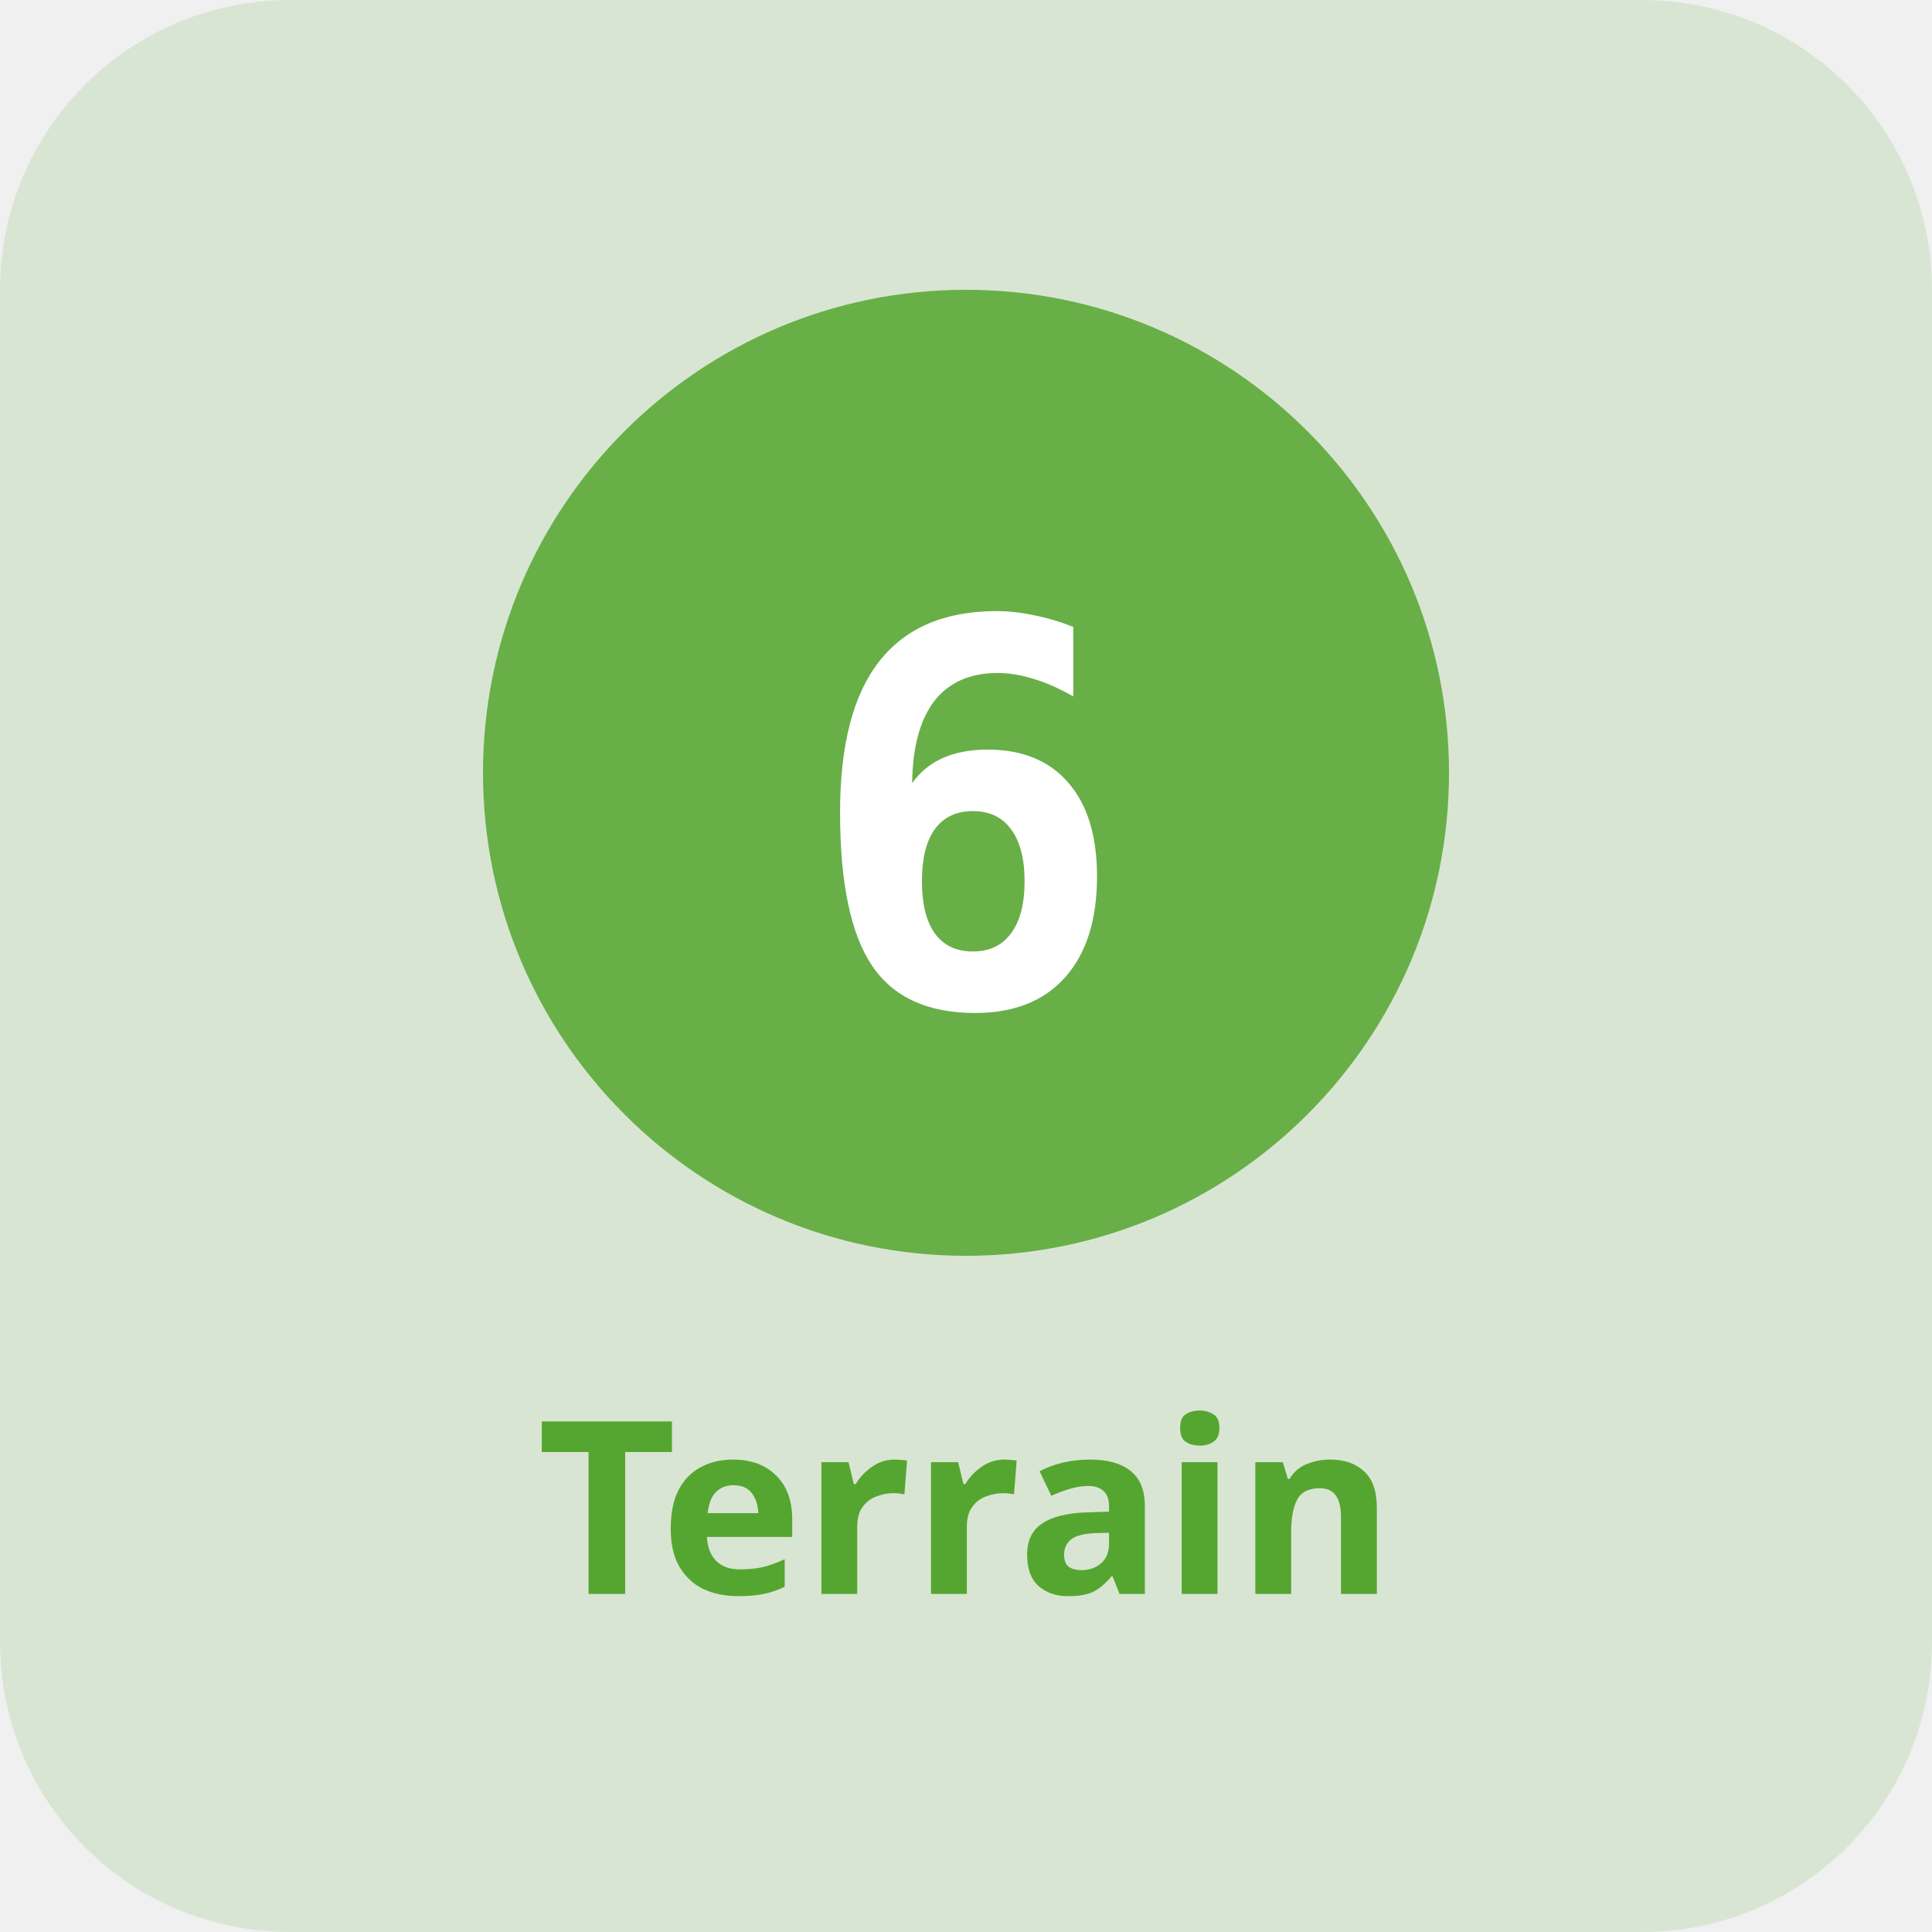
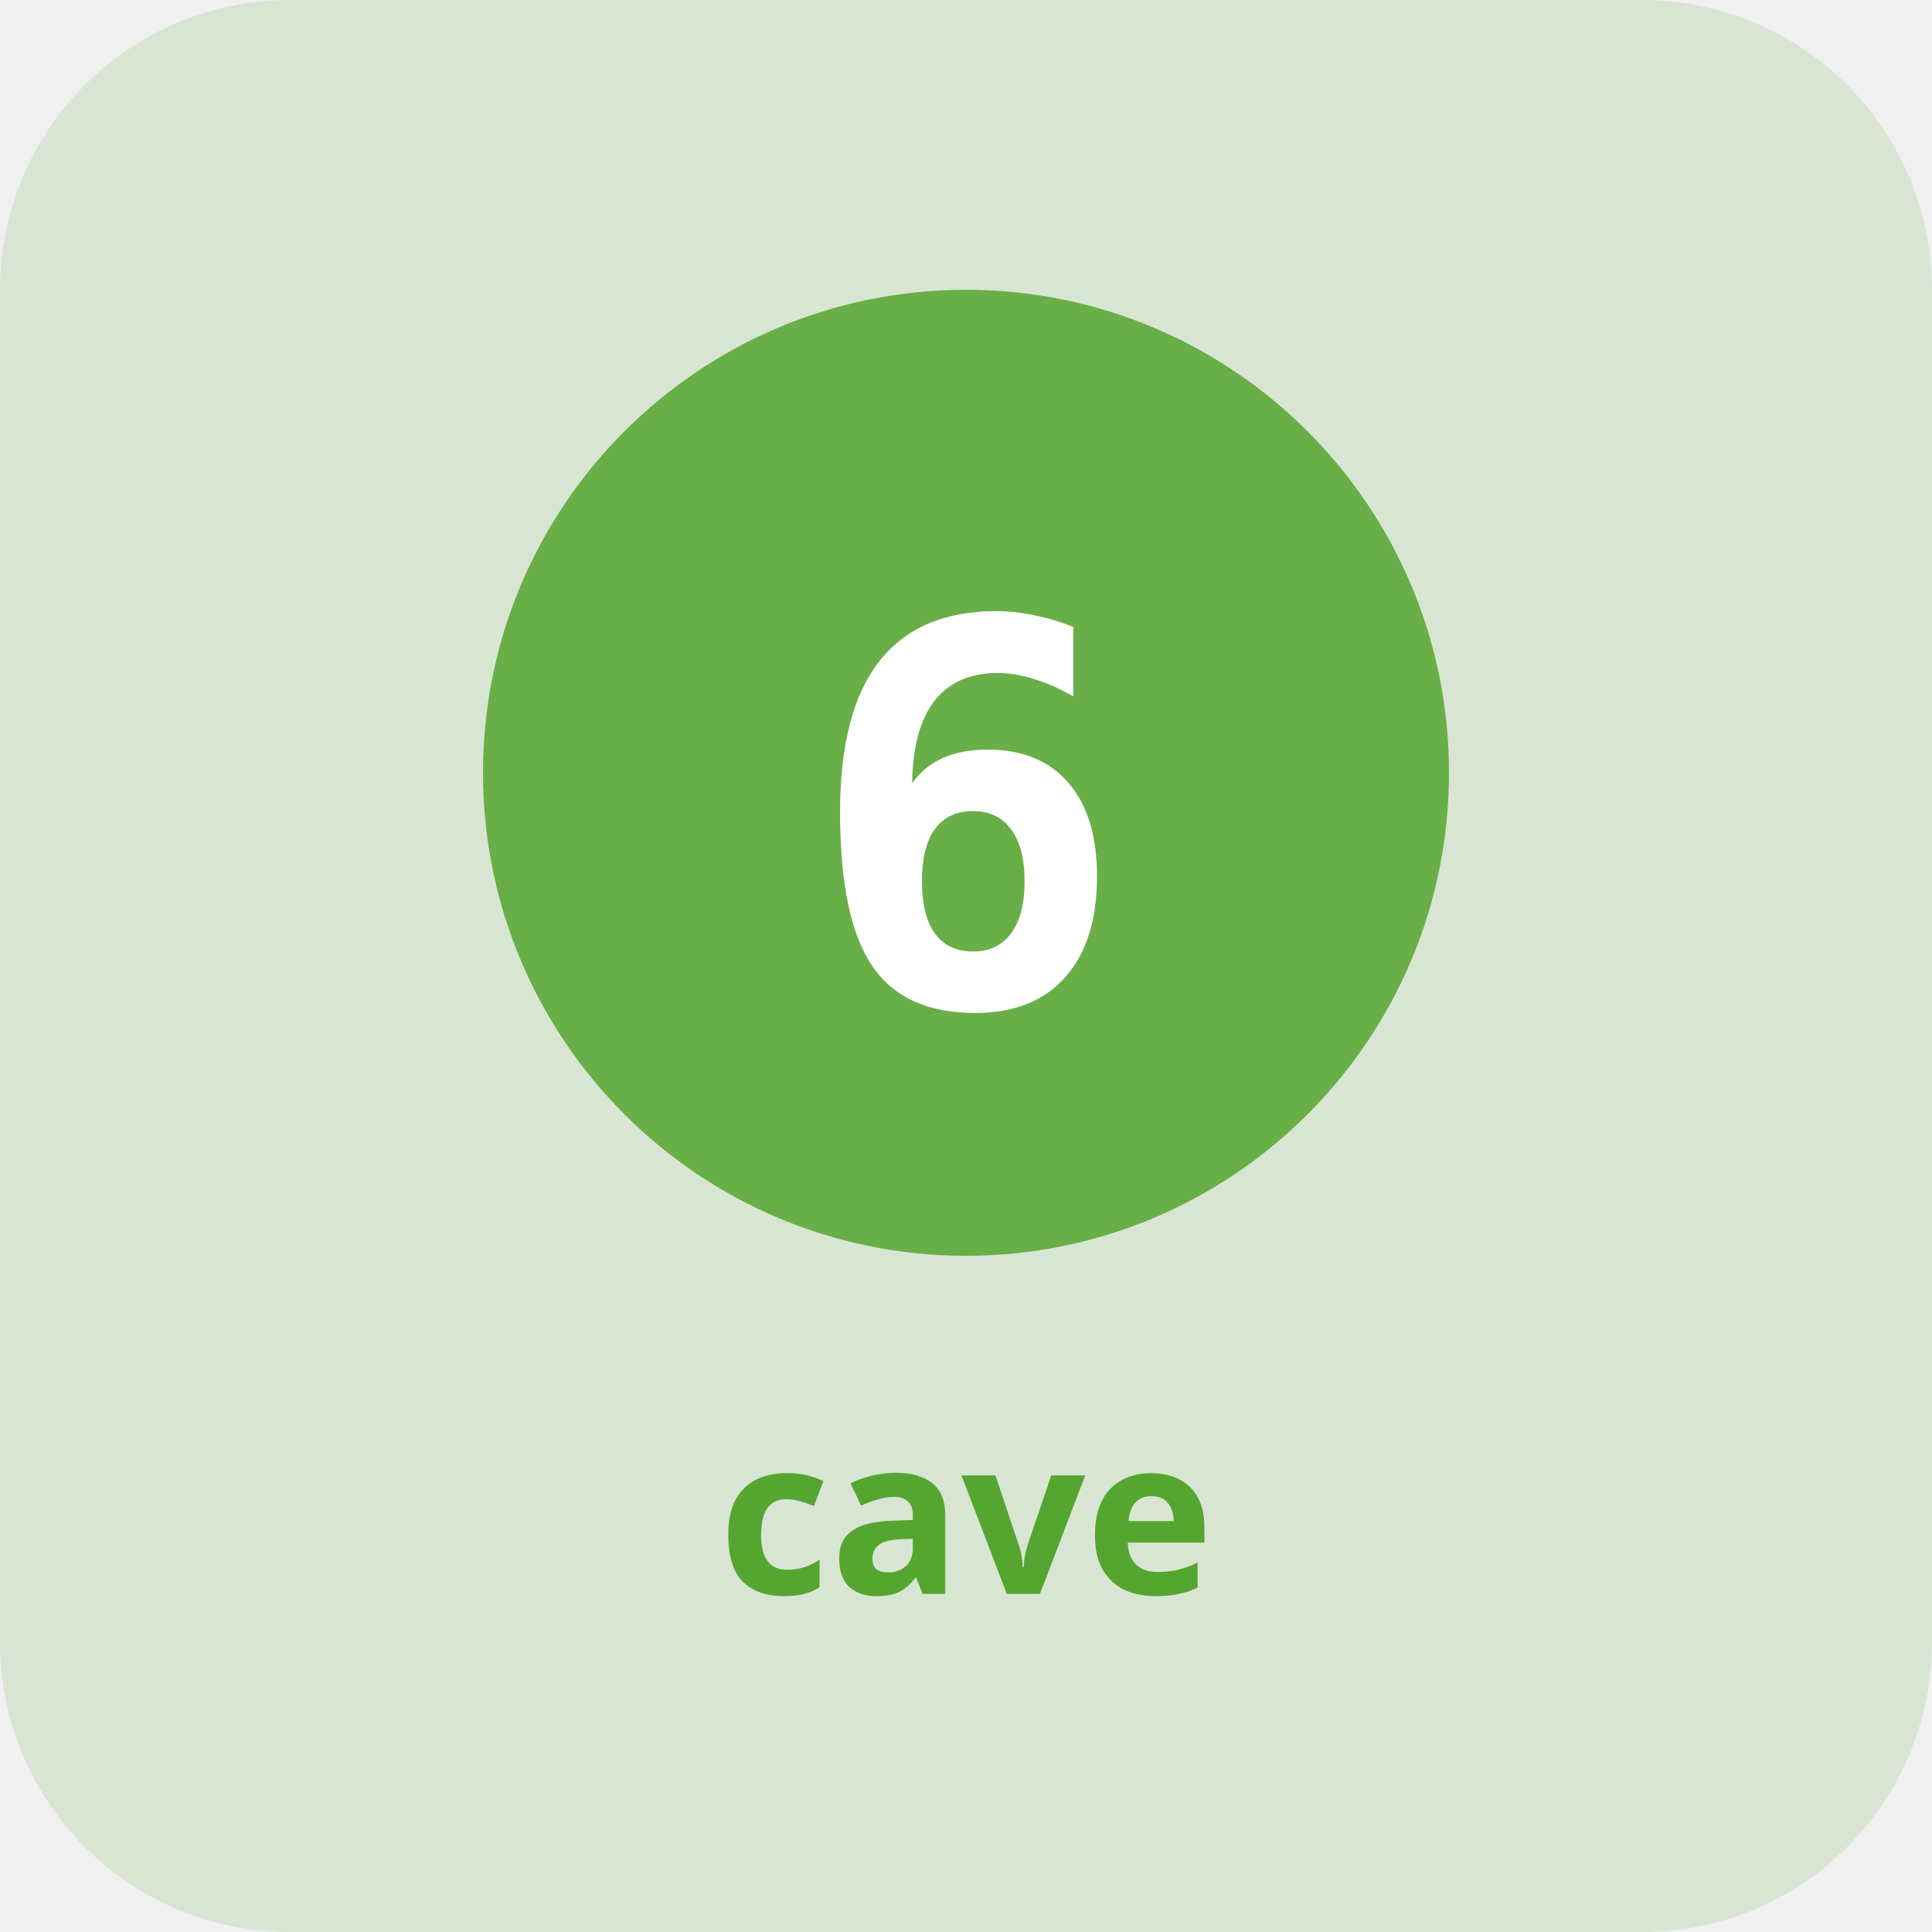
<svg xmlns="http://www.w3.org/2000/svg" width="80" height="80" viewBox="0 0 80 80">
  <rect width="80" height="80" rx="12" fill="#55a630" opacity="0.15" />
  <circle cx="40" cy="32" r="20" fill="#55a630" opacity="0.85" />
  <text x="40" y="34" text-anchor="middle" dominant-baseline="central" fill="#fff" font-size="22" font-weight="700" font-family="monospace">6</text>
-   <text x="40" y="66" text-anchor="middle" fill="#55a630" font-size="10" font-weight="600" font-family="sans-serif">Terrain</text>
+   <text x="40" y="66" text-anchor="middle" fill="#55a630" font-size="9" font-weight="600" font-family="sans-serif">cave</text>
</svg>
